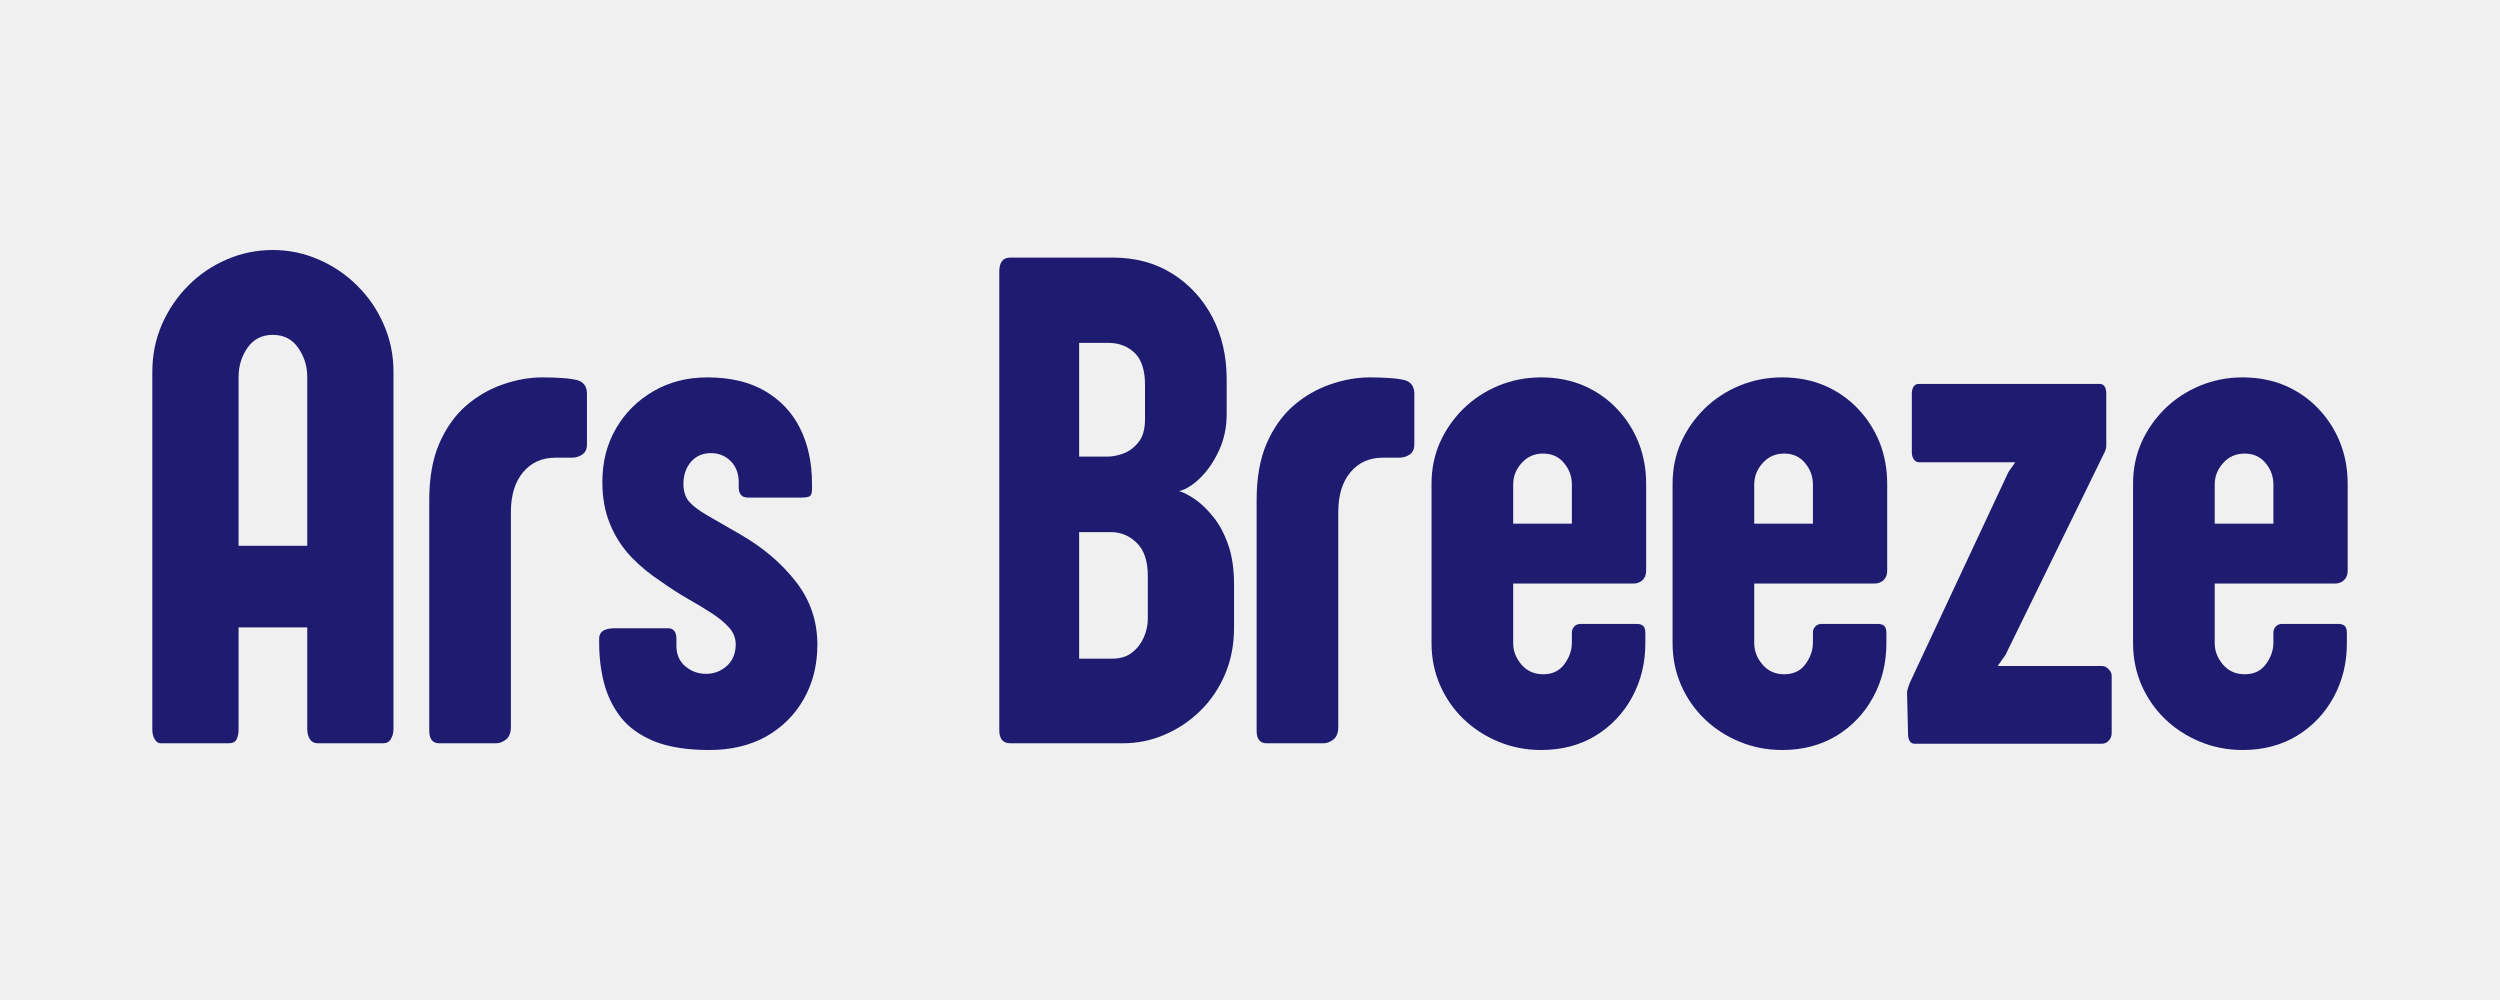
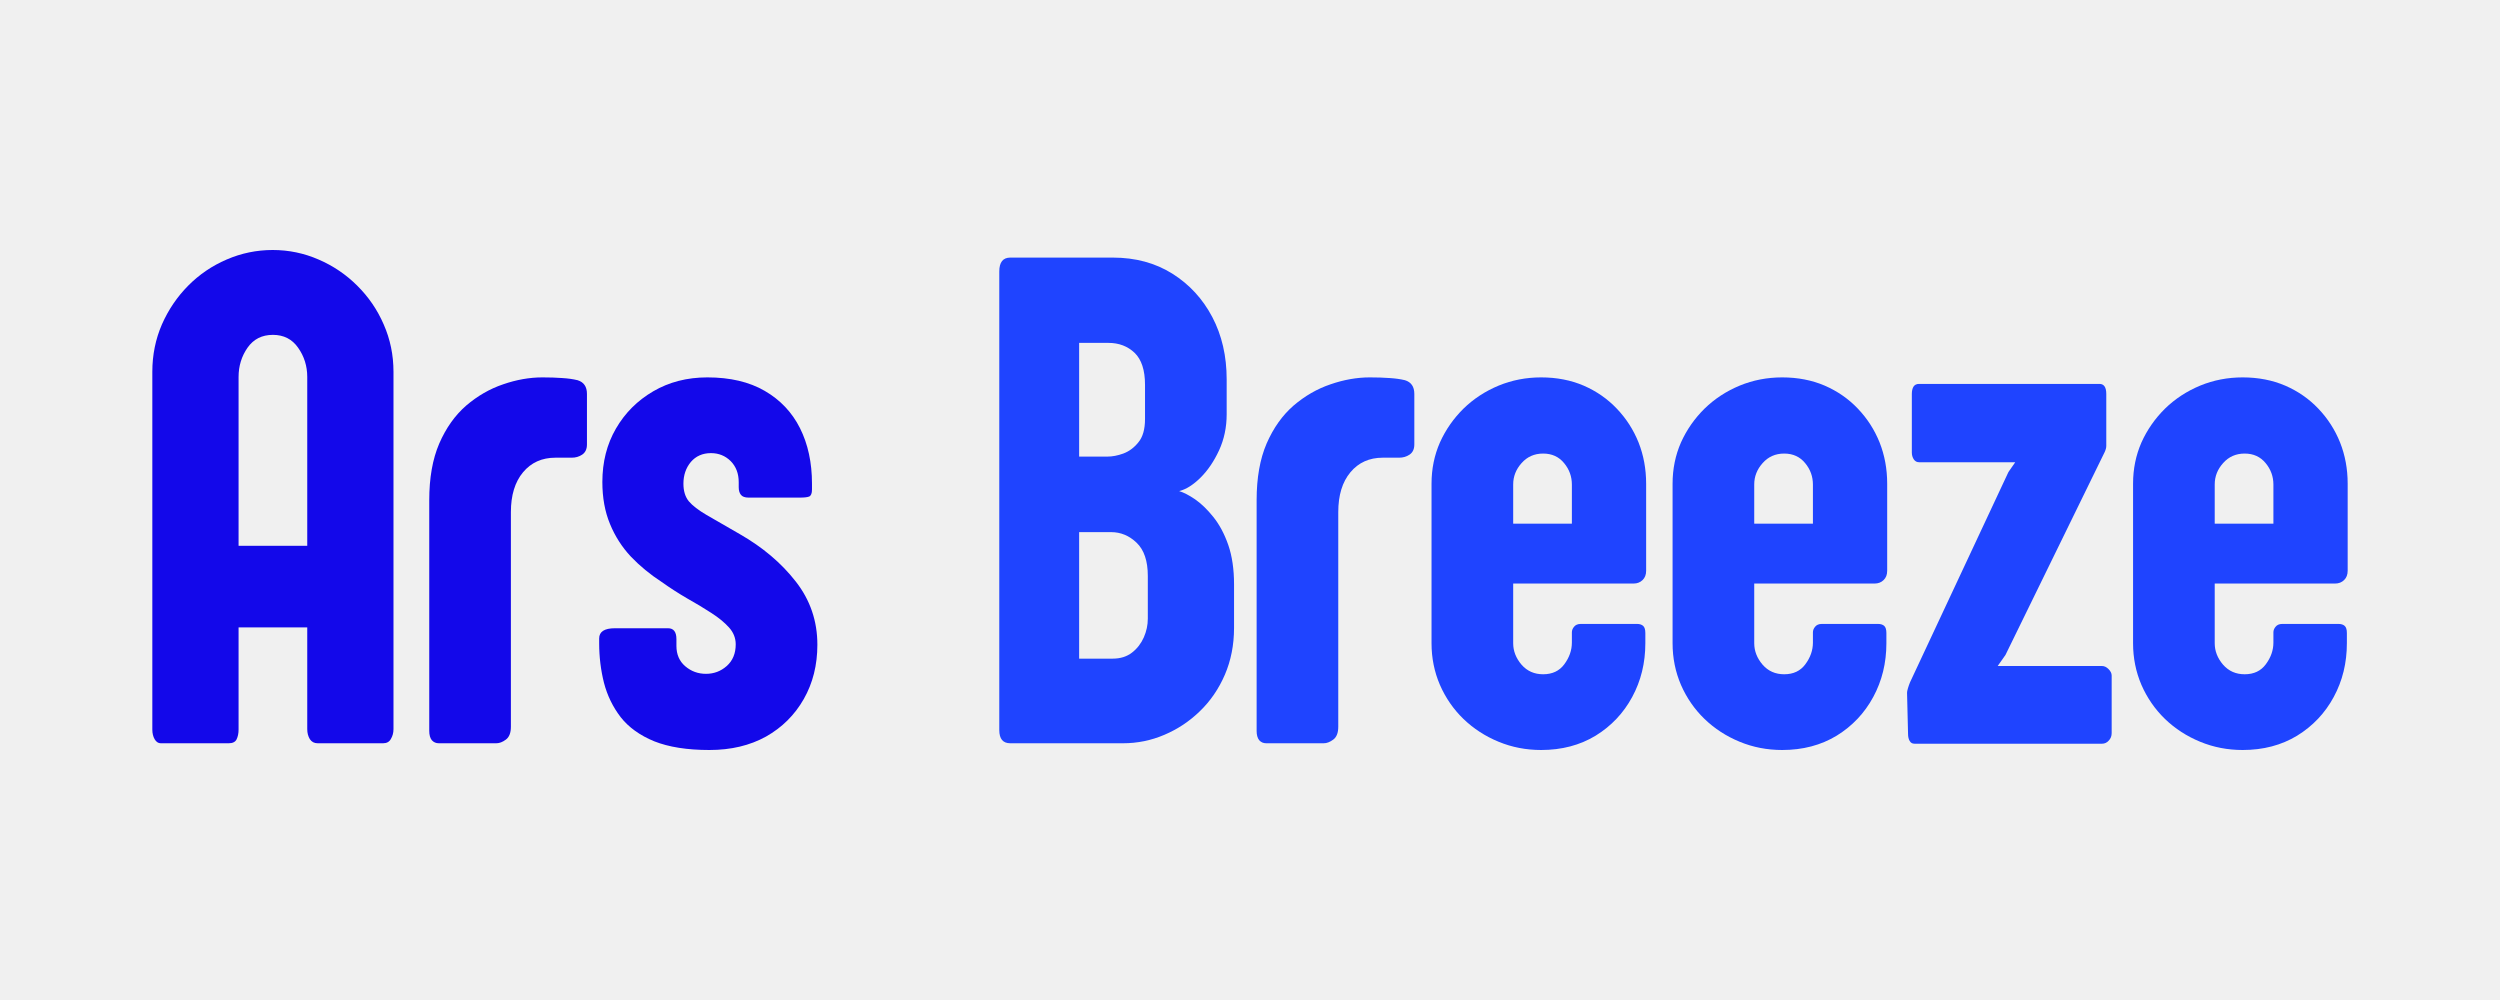
<svg xmlns="http://www.w3.org/2000/svg" width="160" height="64" viewBox="0 0 160 64" fill="none">
  <mask id="mask0_2001_51" style="mask-type:luminance" maskUnits="userSpaceOnUse" x="0" y="0" width="160" height="64">
    <path d="M160 0H0V64H160V0Z" fill="white" />
  </mask>
  <g mask="url(#mask0_2001_51)">
-     <path d="M15.269 24.125V34.931H19.664V24.125C19.664 23.424 19.466 22.799 19.076 22.25C18.693 21.705 18.156 21.431 17.466 21.431C16.767 21.431 16.227 21.705 15.844 22.25C15.46 22.799 15.269 23.424 15.269 24.125ZM25.183 23.792V46.667C25.183 46.899 25.126 47.108 25.017 47.292C24.915 47.479 24.749 47.569 24.519 47.569H20.328C20.114 47.569 19.948 47.483 19.83 47.306C19.718 47.121 19.664 46.91 19.664 46.667V40.153H15.269V46.694C15.269 46.938 15.224 47.146 15.141 47.319C15.055 47.486 14.889 47.569 14.643 47.569H10.286C10.132 47.569 10.005 47.486 9.902 47.319C9.8 47.146 9.749 46.938 9.749 46.694V23.792C9.749 22.719 9.954 21.708 10.362 20.764C10.778 19.819 11.34 18.993 12.049 18.278C12.755 17.566 13.573 17.01 14.502 16.611C15.438 16.205 16.422 16 17.453 16C18.482 16 19.463 16.205 20.392 16.611C21.319 17.01 22.143 17.566 22.858 18.278C23.58 18.993 24.149 19.819 24.557 20.764C24.973 21.708 25.183 22.719 25.183 23.792Z" fill="#1E1B71" />
-     <path d="M37.565 25.208V28.444C37.565 28.743 37.463 28.958 37.259 29.097C37.061 29.229 36.84 29.292 36.594 29.292H35.547C34.684 29.292 33.994 29.604 33.477 30.222C32.956 30.844 32.697 31.694 32.697 32.778V46.514C32.697 46.903 32.589 47.177 32.378 47.333C32.164 47.493 31.96 47.569 31.765 47.569H28.085C27.906 47.569 27.756 47.507 27.638 47.375C27.526 47.236 27.472 47.038 27.472 46.778V32.014C27.472 30.59 27.683 29.382 28.111 28.389C28.545 27.389 29.12 26.58 29.835 25.958C30.557 25.34 31.346 24.885 32.199 24.597C33.049 24.302 33.889 24.153 34.716 24.153C35.183 24.153 35.601 24.167 35.968 24.194C36.333 24.215 36.665 24.26 36.965 24.333C37.364 24.455 37.565 24.747 37.565 25.208Z" fill="#1E1B71" />
-     <path d="M47.342 34.181C48.814 35.024 50.012 36.038 50.932 37.222C51.852 38.399 52.312 39.746 52.312 41.264C52.312 42.562 52.021 43.719 51.443 44.736C50.862 45.757 50.057 46.556 49.028 47.139C47.996 47.712 46.786 48 45.4 48C43.975 48 42.8 47.812 41.873 47.444C40.953 47.066 40.238 46.552 39.727 45.903C39.222 45.246 38.864 44.51 38.653 43.694C38.449 42.882 38.347 42.038 38.347 41.167V40.861C38.347 40.427 38.682 40.208 39.356 40.208H42.755C43.112 40.208 43.291 40.441 43.291 40.903V41.333C43.291 41.882 43.477 42.316 43.854 42.639C44.237 42.965 44.678 43.125 45.182 43.125C45.693 43.125 46.134 42.958 46.511 42.625C46.894 42.285 47.086 41.819 47.086 41.236C47.086 40.83 46.939 40.469 46.652 40.153C46.361 39.83 45.981 39.521 45.514 39.222C45.045 38.917 44.531 38.608 43.968 38.292C43.413 37.969 42.87 37.618 42.333 37.236C41.608 36.764 40.956 36.229 40.378 35.625C39.806 35.014 39.359 34.316 39.037 33.528C38.711 32.743 38.551 31.847 38.551 30.847C38.551 29.569 38.839 28.43 39.42 27.43C39.998 26.43 40.794 25.635 41.809 25.042C42.822 24.451 43.975 24.153 45.272 24.153C46.728 24.153 47.949 24.441 48.939 25.014C49.935 25.59 50.689 26.385 51.2 27.403C51.711 28.424 51.967 29.608 51.967 30.958V31.333C51.967 31.576 51.906 31.722 51.788 31.778C51.667 31.826 51.462 31.847 51.175 31.847H47.917C47.677 31.847 47.511 31.788 47.418 31.667C47.322 31.549 47.278 31.385 47.278 31.18V30.861C47.278 30.305 47.105 29.858 46.767 29.514C46.425 29.174 46.003 29 45.502 29C44.965 29 44.534 29.191 44.211 29.569C43.895 29.951 43.739 30.413 43.739 30.958C43.739 31.424 43.854 31.799 44.084 32.083C44.32 32.361 44.7 32.653 45.221 32.958C45.748 33.257 46.454 33.663 47.342 34.181Z" fill="#1E1B71" />
-     <path d="M73.46 39.597V36.861C73.46 35.899 73.22 35.191 72.744 34.736C72.275 34.285 71.729 34.056 71.109 34.056H69.065V42.153H71.211C71.703 42.153 72.118 42.024 72.451 41.764C72.783 41.507 73.032 41.181 73.204 40.792C73.374 40.403 73.46 40.007 73.46 39.597ZM73.281 26.82V24.625C73.281 23.691 73.057 23.01 72.617 22.583C72.173 22.16 71.614 21.945 70.943 21.945H69.065V29.222H70.879C71.186 29.222 71.521 29.16 71.888 29.028C72.262 28.889 72.585 28.649 72.859 28.306C73.14 27.965 73.281 27.469 73.281 26.82ZM78.507 24.278V26.514C78.507 27.347 78.344 28.118 78.021 28.82C77.695 29.524 77.299 30.108 76.833 30.57C76.363 31.035 75.907 31.32 75.466 31.431C75.753 31.514 76.095 31.691 76.488 31.958C76.878 32.229 77.267 32.604 77.651 33.083C78.04 33.566 78.36 34.163 78.609 34.875C78.855 35.59 78.979 36.431 78.979 37.403V40.181C78.979 41.274 78.781 42.274 78.392 43.181C77.999 44.09 77.465 44.868 76.795 45.514C76.13 46.163 75.37 46.667 74.52 47.028C73.677 47.389 72.795 47.569 71.876 47.569H64.657C64.187 47.569 63.954 47.288 63.954 46.722V17.375C63.954 16.785 64.187 16.486 64.657 16.486H71.224C72.671 16.486 73.939 16.83 75.031 17.514C76.121 18.201 76.973 19.125 77.587 20.292C78.2 21.458 78.507 22.788 78.507 24.278Z" fill="#1E1B71" />
-     <path d="M90.517 25.208V28.444C90.517 28.743 90.415 28.958 90.211 29.097C90.013 29.229 89.792 29.292 89.546 29.292H88.499C87.636 29.292 86.946 29.604 86.429 30.222C85.908 30.844 85.649 31.694 85.649 32.778V46.514C85.649 46.903 85.541 47.177 85.33 47.333C85.116 47.493 84.912 47.569 84.717 47.569H81.037C80.858 47.569 80.708 47.507 80.59 47.375C80.478 47.236 80.424 47.038 80.424 46.778V32.014C80.424 30.59 80.635 29.382 81.062 28.389C81.497 27.389 82.072 26.58 82.787 25.958C83.509 25.34 84.298 24.885 85.151 24.597C86.001 24.302 86.841 24.153 87.668 24.153C88.135 24.153 88.553 24.167 88.92 24.194C89.284 24.215 89.617 24.26 89.917 24.333C90.316 24.455 90.517 24.747 90.517 25.208Z" fill="#1E1B71" />
-     <path d="M98.76 29.028C98.198 29.028 97.738 29.233 97.38 29.639C97.023 30.038 96.844 30.493 96.844 31V33.514H100.6V31.014C100.6 30.497 100.434 30.038 100.102 29.639C99.77 29.233 99.323 29.028 98.76 29.028ZM105.302 40.514V41.167C105.302 42.427 105.021 43.576 104.459 44.611C103.903 45.639 103.124 46.465 102.121 47.083C101.115 47.694 99.952 48 98.633 48C97.668 48 96.761 47.823 95.911 47.472C95.058 47.121 94.308 46.635 93.662 46.014C93.024 45.396 92.519 44.667 92.155 43.833C91.797 43 91.618 42.111 91.618 41.167V30.958C91.618 30.014 91.797 29.135 92.155 28.319C92.519 27.507 93.024 26.785 93.662 26.153C94.308 25.524 95.058 25.035 95.911 24.68C96.761 24.33 97.668 24.153 98.633 24.153C99.629 24.153 100.536 24.33 101.354 24.68C102.172 25.035 102.878 25.524 103.475 26.153C104.079 26.785 104.542 27.507 104.868 28.319C105.19 29.135 105.353 30.014 105.353 30.958V36.528C105.353 36.778 105.277 36.979 105.123 37.125C104.97 37.274 104.778 37.347 104.548 37.347H96.844V41.167C96.844 41.667 97.023 42.125 97.38 42.542C97.738 42.951 98.198 43.153 98.76 43.153C99.348 43.153 99.799 42.941 100.115 42.514C100.437 42.08 100.6 41.618 100.6 41.125V40.472C100.6 40.344 100.645 40.222 100.741 40.111C100.833 39.993 100.977 39.931 101.175 39.931H104.766C104.935 39.931 105.066 39.972 105.162 40.056C105.254 40.139 105.302 40.292 105.302 40.514Z" fill="#1E1B71" />
-     <path d="M114.188 29.028C113.625 29.028 113.165 29.233 112.808 29.639C112.45 30.038 112.271 30.493 112.271 31V33.514H116.027V31.014C116.027 30.497 115.861 30.038 115.529 29.639C115.197 29.233 114.75 29.028 114.188 29.028ZM120.729 40.514V41.167C120.729 42.427 120.448 43.576 119.886 44.611C119.33 45.639 118.551 46.465 117.548 47.083C116.542 47.694 115.379 48 114.06 48C113.095 48 112.188 47.823 111.338 47.472C110.485 47.121 109.735 46.635 109.09 46.014C108.451 45.396 107.946 44.667 107.582 43.833C107.224 43 107.045 42.111 107.045 41.167V30.958C107.045 30.014 107.224 29.135 107.582 28.319C107.946 27.507 108.451 26.785 109.09 26.153C109.735 25.524 110.485 25.035 111.338 24.68C112.188 24.33 113.095 24.153 114.06 24.153C115.056 24.153 115.964 24.33 116.781 24.68C117.599 25.035 118.305 25.524 118.902 26.153C119.506 26.785 119.969 27.507 120.295 28.319C120.617 29.135 120.78 30.014 120.78 30.958V36.528C120.78 36.778 120.704 36.979 120.55 37.125C120.397 37.274 120.205 37.347 119.975 37.347H112.271V41.167C112.271 41.667 112.45 42.125 112.808 42.542C113.165 42.951 113.625 43.153 114.188 43.153C114.775 43.153 115.226 42.941 115.542 42.514C115.864 42.08 116.027 41.618 116.027 41.125V40.472C116.027 40.344 116.072 40.222 116.168 40.111C116.261 39.993 116.404 39.931 116.602 39.931H120.193C120.362 39.931 120.493 39.972 120.589 40.056C120.681 40.139 120.729 40.292 120.729 40.514Z" fill="#1E1B71" />
-     <path d="M134.7 28.931L128.35 41.917L127.851 42.625H134.534C134.677 42.625 134.815 42.691 134.943 42.819C135.077 42.951 135.147 43.09 135.147 43.236V46.917C135.147 47.111 135.083 47.274 134.955 47.403C134.834 47.535 134.693 47.597 134.534 47.597H122.524C122.386 47.597 122.284 47.538 122.217 47.417C122.147 47.299 122.115 47.146 122.115 46.958L122.051 44.333C122.051 44.278 122.067 44.191 122.102 44.069C122.134 43.951 122.182 43.816 122.242 43.667L128.541 30.208L128.976 29.583H122.817C122.68 29.583 122.568 29.524 122.485 29.403C122.399 29.274 122.357 29.125 122.357 28.958V25.222C122.357 25.028 122.389 24.872 122.46 24.75C122.536 24.632 122.654 24.57 122.817 24.57H134.368C134.655 24.57 134.802 24.785 134.802 25.208V28.264C134.802 28.34 134.802 28.431 134.802 28.542C134.802 28.653 134.767 28.785 134.7 28.931Z" fill="#1E1B71" />
-     <path d="M143.658 29.028C143.096 29.028 142.636 29.233 142.278 29.639C141.92 30.038 141.742 30.493 141.742 31V33.514H145.498V31.014C145.498 30.497 145.332 30.038 145 29.639C144.667 29.233 144.22 29.028 143.658 29.028ZM150.2 40.514V41.167C150.2 42.427 149.919 43.576 149.357 44.611C148.801 45.639 148.021 46.465 147.018 47.083C146.012 47.694 144.85 48 143.53 48C142.566 48 141.659 47.823 140.809 47.472C139.956 47.121 139.205 46.635 138.56 46.014C137.921 45.396 137.417 44.667 137.052 43.833C136.695 43 136.516 42.111 136.516 41.167V30.958C136.516 30.014 136.695 29.135 137.052 28.319C137.417 27.507 137.921 26.785 138.56 26.153C139.205 25.524 139.956 25.035 140.809 24.68C141.659 24.33 142.566 24.153 143.53 24.153C144.527 24.153 145.434 24.33 146.252 24.68C147.07 25.035 147.775 25.524 148.373 26.153C148.976 26.785 149.44 27.507 149.765 28.319C150.088 29.135 150.251 30.014 150.251 30.958V36.528C150.251 36.778 150.174 36.979 150.021 37.125C149.868 37.274 149.676 37.347 149.446 37.347H141.742V41.167C141.742 41.667 141.92 42.125 142.278 42.542C142.636 42.951 143.096 43.153 143.658 43.153C144.246 43.153 144.696 42.941 145.012 42.514C145.335 42.08 145.498 41.618 145.498 41.125V40.472C145.498 40.344 145.543 40.222 145.639 40.111C145.731 39.993 145.875 39.931 146.073 39.931H149.663C149.833 39.931 149.963 39.972 150.059 40.056C150.152 40.139 150.2 40.292 150.2 40.514Z" fill="#1E1B71" />
+     <path d="M15.269 24.125V34.931H19.664V24.125C19.664 23.424 19.466 22.799 19.076 22.25C18.693 21.705 18.156 21.431 17.466 21.431C16.767 21.431 16.227 21.705 15.844 22.25C15.46 22.799 15.269 23.424 15.269 24.125ZM25.183 23.792V46.667C25.183 46.899 25.126 47.108 25.017 47.292C24.915 47.479 24.749 47.569 24.519 47.569H20.328C20.114 47.569 19.948 47.483 19.83 47.306C19.718 47.121 19.664 46.91 19.664 46.667V40.153H15.269V46.694C15.269 46.938 15.224 47.146 15.141 47.319C15.055 47.486 14.889 47.569 14.643 47.569H10.286C10.132 47.569 10.005 47.486 9.902 47.319C9.8 47.146 9.749 46.938 9.749 46.694V23.792C9.749 22.719 9.954 21.708 10.362 20.764C10.778 19.819 11.34 18.993 12.049 18.278C12.755 17.566 13.573 17.01 14.502 16.611C15.438 16.205 16.422 16 17.453 16C18.482 16 19.463 16.205 20.392 16.611C21.319 17.01 22.143 17.566 22.858 18.278C23.58 18.993 24.149 19.819 24.557 20.764C24.973 21.708 25.183 22.719 25.183 23.792Z" fill="#1308EA" />
+     <path d="M37.565 25.208V28.444C37.565 28.743 37.463 28.958 37.259 29.097C37.061 29.229 36.84 29.292 36.594 29.292H35.547C34.684 29.292 33.994 29.604 33.477 30.222C32.956 30.844 32.697 31.694 32.697 32.778V46.514C32.697 46.903 32.589 47.177 32.378 47.333C32.164 47.493 31.96 47.569 31.765 47.569H28.085C27.906 47.569 27.756 47.507 27.638 47.375C27.526 47.236 27.472 47.038 27.472 46.778V32.014C27.472 30.59 27.683 29.382 28.111 28.389C28.545 27.389 29.12 26.58 29.835 25.958C30.557 25.34 31.346 24.885 32.199 24.597C33.049 24.302 33.889 24.153 34.716 24.153C35.183 24.153 35.601 24.167 35.968 24.194C36.333 24.215 36.665 24.26 36.965 24.333C37.364 24.455 37.565 24.747 37.565 25.208Z" fill="#1308EA" />
+     <path d="M47.342 34.181C48.814 35.024 50.012 36.038 50.932 37.222C51.852 38.399 52.312 39.746 52.312 41.264C52.312 42.562 52.021 43.719 51.443 44.736C50.862 45.757 50.057 46.556 49.028 47.139C47.996 47.712 46.786 48 45.4 48C43.975 48 42.8 47.812 41.873 47.444C40.953 47.066 40.238 46.552 39.727 45.903C39.222 45.246 38.864 44.51 38.653 43.694C38.449 42.882 38.347 42.038 38.347 41.167V40.861C38.347 40.427 38.682 40.208 39.356 40.208H42.755C43.112 40.208 43.291 40.441 43.291 40.903V41.333C43.291 41.882 43.477 42.316 43.854 42.639C44.237 42.965 44.678 43.125 45.182 43.125C45.693 43.125 46.134 42.958 46.511 42.625C46.894 42.285 47.086 41.819 47.086 41.236C47.086 40.83 46.939 40.469 46.652 40.153C46.361 39.83 45.981 39.521 45.514 39.222C45.045 38.917 44.531 38.608 43.968 38.292C43.413 37.969 42.87 37.618 42.333 37.236C41.608 36.764 40.956 36.229 40.378 35.625C39.806 35.014 39.359 34.316 39.037 33.528C38.711 32.743 38.551 31.847 38.551 30.847C38.551 29.569 38.839 28.43 39.42 27.43C39.998 26.43 40.794 25.635 41.809 25.042C42.822 24.451 43.975 24.153 45.272 24.153C46.728 24.153 47.949 24.441 48.939 25.014C49.935 25.59 50.689 26.385 51.2 27.403C51.711 28.424 51.967 29.608 51.967 30.958V31.333C51.967 31.576 51.906 31.722 51.788 31.778C51.667 31.826 51.462 31.847 51.175 31.847H47.917C47.677 31.847 47.511 31.788 47.418 31.667C47.322 31.549 47.278 31.385 47.278 31.18V30.861C47.278 30.305 47.105 29.858 46.767 29.514C46.425 29.174 46.003 29 45.502 29C44.965 29 44.534 29.191 44.211 29.569C43.895 29.951 43.739 30.413 43.739 30.958C43.739 31.424 43.854 31.799 44.084 32.083C44.32 32.361 44.7 32.653 45.221 32.958C45.748 33.257 46.454 33.663 47.342 34.181Z" fill="#1308EA" />
+     <path d="M73.46 39.597V36.861C73.46 35.899 73.22 35.191 72.744 34.736C72.275 34.285 71.729 34.056 71.109 34.056H69.065V42.153H71.211C71.703 42.153 72.118 42.024 72.451 41.764C72.783 41.507 73.032 41.181 73.204 40.792C73.374 40.403 73.46 40.007 73.46 39.597ZM73.281 26.82V24.625C73.281 23.691 73.057 23.01 72.617 22.583C72.173 22.16 71.614 21.945 70.943 21.945H69.065V29.222H70.879C71.186 29.222 71.521 29.16 71.888 29.028C72.262 28.889 72.585 28.649 72.859 28.306C73.14 27.965 73.281 27.469 73.281 26.82ZM78.507 24.278V26.514C78.507 27.347 78.344 28.118 78.021 28.82C77.695 29.524 77.299 30.108 76.833 30.57C76.363 31.035 75.907 31.32 75.466 31.431C75.753 31.514 76.095 31.691 76.488 31.958C76.878 32.229 77.267 32.604 77.651 33.083C78.04 33.566 78.36 34.163 78.609 34.875C78.855 35.59 78.979 36.431 78.979 37.403V40.181C78.979 41.274 78.781 42.274 78.392 43.181C77.999 44.09 77.465 44.868 76.795 45.514C76.13 46.163 75.37 46.667 74.52 47.028C73.677 47.389 72.795 47.569 71.876 47.569H64.657C64.187 47.569 63.954 47.288 63.954 46.722V17.375C63.954 16.785 64.187 16.486 64.657 16.486H71.224C72.671 16.486 73.939 16.83 75.031 17.514C76.121 18.201 76.973 19.125 77.587 20.292C78.2 21.458 78.507 22.788 78.507 24.278Z" fill="#1F44FF" />
+     <path d="M90.517 25.208V28.444C90.517 28.743 90.415 28.958 90.211 29.097C90.013 29.229 89.792 29.292 89.546 29.292H88.499C87.636 29.292 86.946 29.604 86.429 30.222C85.908 30.844 85.649 31.694 85.649 32.778V46.514C85.649 46.903 85.541 47.177 85.33 47.333C85.116 47.493 84.912 47.569 84.717 47.569H81.037C80.858 47.569 80.708 47.507 80.59 47.375C80.478 47.236 80.424 47.038 80.424 46.778V32.014C80.424 30.59 80.635 29.382 81.062 28.389C81.497 27.389 82.072 26.58 82.787 25.958C83.509 25.34 84.298 24.885 85.151 24.597C86.001 24.302 86.841 24.153 87.668 24.153C88.135 24.153 88.553 24.167 88.92 24.194C89.284 24.215 89.617 24.26 89.917 24.333C90.316 24.455 90.517 24.747 90.517 25.208Z" fill="#1F44FF" />
+     <path d="M98.76 29.028C98.198 29.028 97.738 29.233 97.38 29.639C97.023 30.038 96.844 30.493 96.844 31V33.514H100.6V31.014C100.6 30.497 100.434 30.038 100.102 29.639C99.77 29.233 99.323 29.028 98.76 29.028ZM105.302 40.514V41.167C105.302 42.427 105.021 43.576 104.459 44.611C103.903 45.639 103.124 46.465 102.121 47.083C101.115 47.694 99.952 48 98.633 48C97.668 48 96.761 47.823 95.911 47.472C95.058 47.121 94.308 46.635 93.662 46.014C93.024 45.396 92.519 44.667 92.155 43.833C91.797 43 91.618 42.111 91.618 41.167V30.958C91.618 30.014 91.797 29.135 92.155 28.319C92.519 27.507 93.024 26.785 93.662 26.153C94.308 25.524 95.058 25.035 95.911 24.68C96.761 24.33 97.668 24.153 98.633 24.153C99.629 24.153 100.536 24.33 101.354 24.68C102.172 25.035 102.878 25.524 103.475 26.153C104.079 26.785 104.542 27.507 104.868 28.319C105.19 29.135 105.353 30.014 105.353 30.958V36.528C105.353 36.778 105.277 36.979 105.123 37.125C104.97 37.274 104.778 37.347 104.548 37.347H96.844V41.167C96.844 41.667 97.023 42.125 97.38 42.542C97.738 42.951 98.198 43.153 98.76 43.153C99.348 43.153 99.799 42.941 100.115 42.514C100.437 42.08 100.6 41.618 100.6 41.125V40.472C100.6 40.344 100.645 40.222 100.741 40.111C100.833 39.993 100.977 39.931 101.175 39.931H104.766C104.935 39.931 105.066 39.972 105.162 40.056C105.254 40.139 105.302 40.292 105.302 40.514Z" fill="#1F44FF" />
+     <path d="M114.188 29.028C113.625 29.028 113.165 29.233 112.808 29.639C112.45 30.038 112.271 30.493 112.271 31V33.514H116.027V31.014C116.027 30.497 115.861 30.038 115.529 29.639C115.197 29.233 114.75 29.028 114.188 29.028ZM120.729 40.514V41.167C120.729 42.427 120.448 43.576 119.886 44.611C119.33 45.639 118.551 46.465 117.548 47.083C116.542 47.694 115.379 48 114.06 48C113.095 48 112.188 47.823 111.338 47.472C110.485 47.121 109.735 46.635 109.09 46.014C108.451 45.396 107.946 44.667 107.582 43.833C107.224 43 107.045 42.111 107.045 41.167V30.958C107.045 30.014 107.224 29.135 107.582 28.319C107.946 27.507 108.451 26.785 109.09 26.153C109.735 25.524 110.485 25.035 111.338 24.68C112.188 24.33 113.095 24.153 114.06 24.153C115.056 24.153 115.964 24.33 116.781 24.68C117.599 25.035 118.305 25.524 118.902 26.153C119.506 26.785 119.969 27.507 120.295 28.319C120.617 29.135 120.78 30.014 120.78 30.958V36.528C120.78 36.778 120.704 36.979 120.55 37.125C120.397 37.274 120.205 37.347 119.975 37.347H112.271V41.167C112.271 41.667 112.45 42.125 112.808 42.542C113.165 42.951 113.625 43.153 114.188 43.153C114.775 43.153 115.226 42.941 115.542 42.514C115.864 42.08 116.027 41.618 116.027 41.125V40.472C116.027 40.344 116.072 40.222 116.168 40.111C116.261 39.993 116.404 39.931 116.602 39.931H120.193C120.362 39.931 120.493 39.972 120.589 40.056C120.681 40.139 120.729 40.292 120.729 40.514Z" fill="#1F44FF" />
+     <path d="M134.7 28.931L128.35 41.917L127.851 42.625H134.534C134.677 42.625 134.815 42.691 134.943 42.819C135.077 42.951 135.147 43.09 135.147 43.236V46.917C135.147 47.111 135.083 47.274 134.955 47.403C134.834 47.535 134.693 47.597 134.534 47.597H122.524C122.386 47.597 122.284 47.538 122.217 47.417C122.147 47.299 122.115 47.146 122.115 46.958L122.051 44.333C122.051 44.278 122.067 44.191 122.102 44.069C122.134 43.951 122.182 43.816 122.242 43.667L128.541 30.208L128.976 29.583H122.817C122.68 29.583 122.568 29.524 122.485 29.403C122.399 29.274 122.357 29.125 122.357 28.958V25.222C122.357 25.028 122.389 24.872 122.46 24.75C122.536 24.632 122.654 24.57 122.817 24.57H134.368C134.655 24.57 134.802 24.785 134.802 25.208V28.264C134.802 28.34 134.802 28.431 134.802 28.542C134.802 28.653 134.767 28.785 134.7 28.931Z" fill="#1F44FF" />
+     <path d="M143.658 29.028C143.096 29.028 142.636 29.233 142.278 29.639C141.92 30.038 141.742 30.493 141.742 31V33.514H145.498V31.014C145.498 30.497 145.332 30.038 145 29.639C144.667 29.233 144.22 29.028 143.658 29.028ZM150.2 40.514V41.167C150.2 42.427 149.919 43.576 149.357 44.611C148.801 45.639 148.021 46.465 147.018 47.083C146.012 47.694 144.85 48 143.53 48C142.566 48 141.659 47.823 140.809 47.472C139.956 47.121 139.205 46.635 138.56 46.014C137.921 45.396 137.417 44.667 137.052 43.833C136.695 43 136.516 42.111 136.516 41.167V30.958C136.516 30.014 136.695 29.135 137.052 28.319C137.417 27.507 137.921 26.785 138.56 26.153C139.205 25.524 139.956 25.035 140.809 24.68C141.659 24.33 142.566 24.153 143.53 24.153C144.527 24.153 145.434 24.33 146.252 24.68C147.07 25.035 147.775 25.524 148.373 26.153C148.976 26.785 149.44 27.507 149.765 28.319C150.088 29.135 150.251 30.014 150.251 30.958V36.528C150.251 36.778 150.174 36.979 150.021 37.125C149.868 37.274 149.676 37.347 149.446 37.347H141.742V41.167C141.742 41.667 141.92 42.125 142.278 42.542C142.636 42.951 143.096 43.153 143.658 43.153C144.246 43.153 144.696 42.941 145.012 42.514C145.335 42.08 145.498 41.618 145.498 41.125V40.472C145.498 40.344 145.543 40.222 145.639 40.111C145.731 39.993 145.875 39.931 146.073 39.931H149.663C149.833 39.931 149.963 39.972 150.059 40.056C150.152 40.139 150.2 40.292 150.2 40.514Z" fill="#1F44FF" />
  </g>
</svg>
